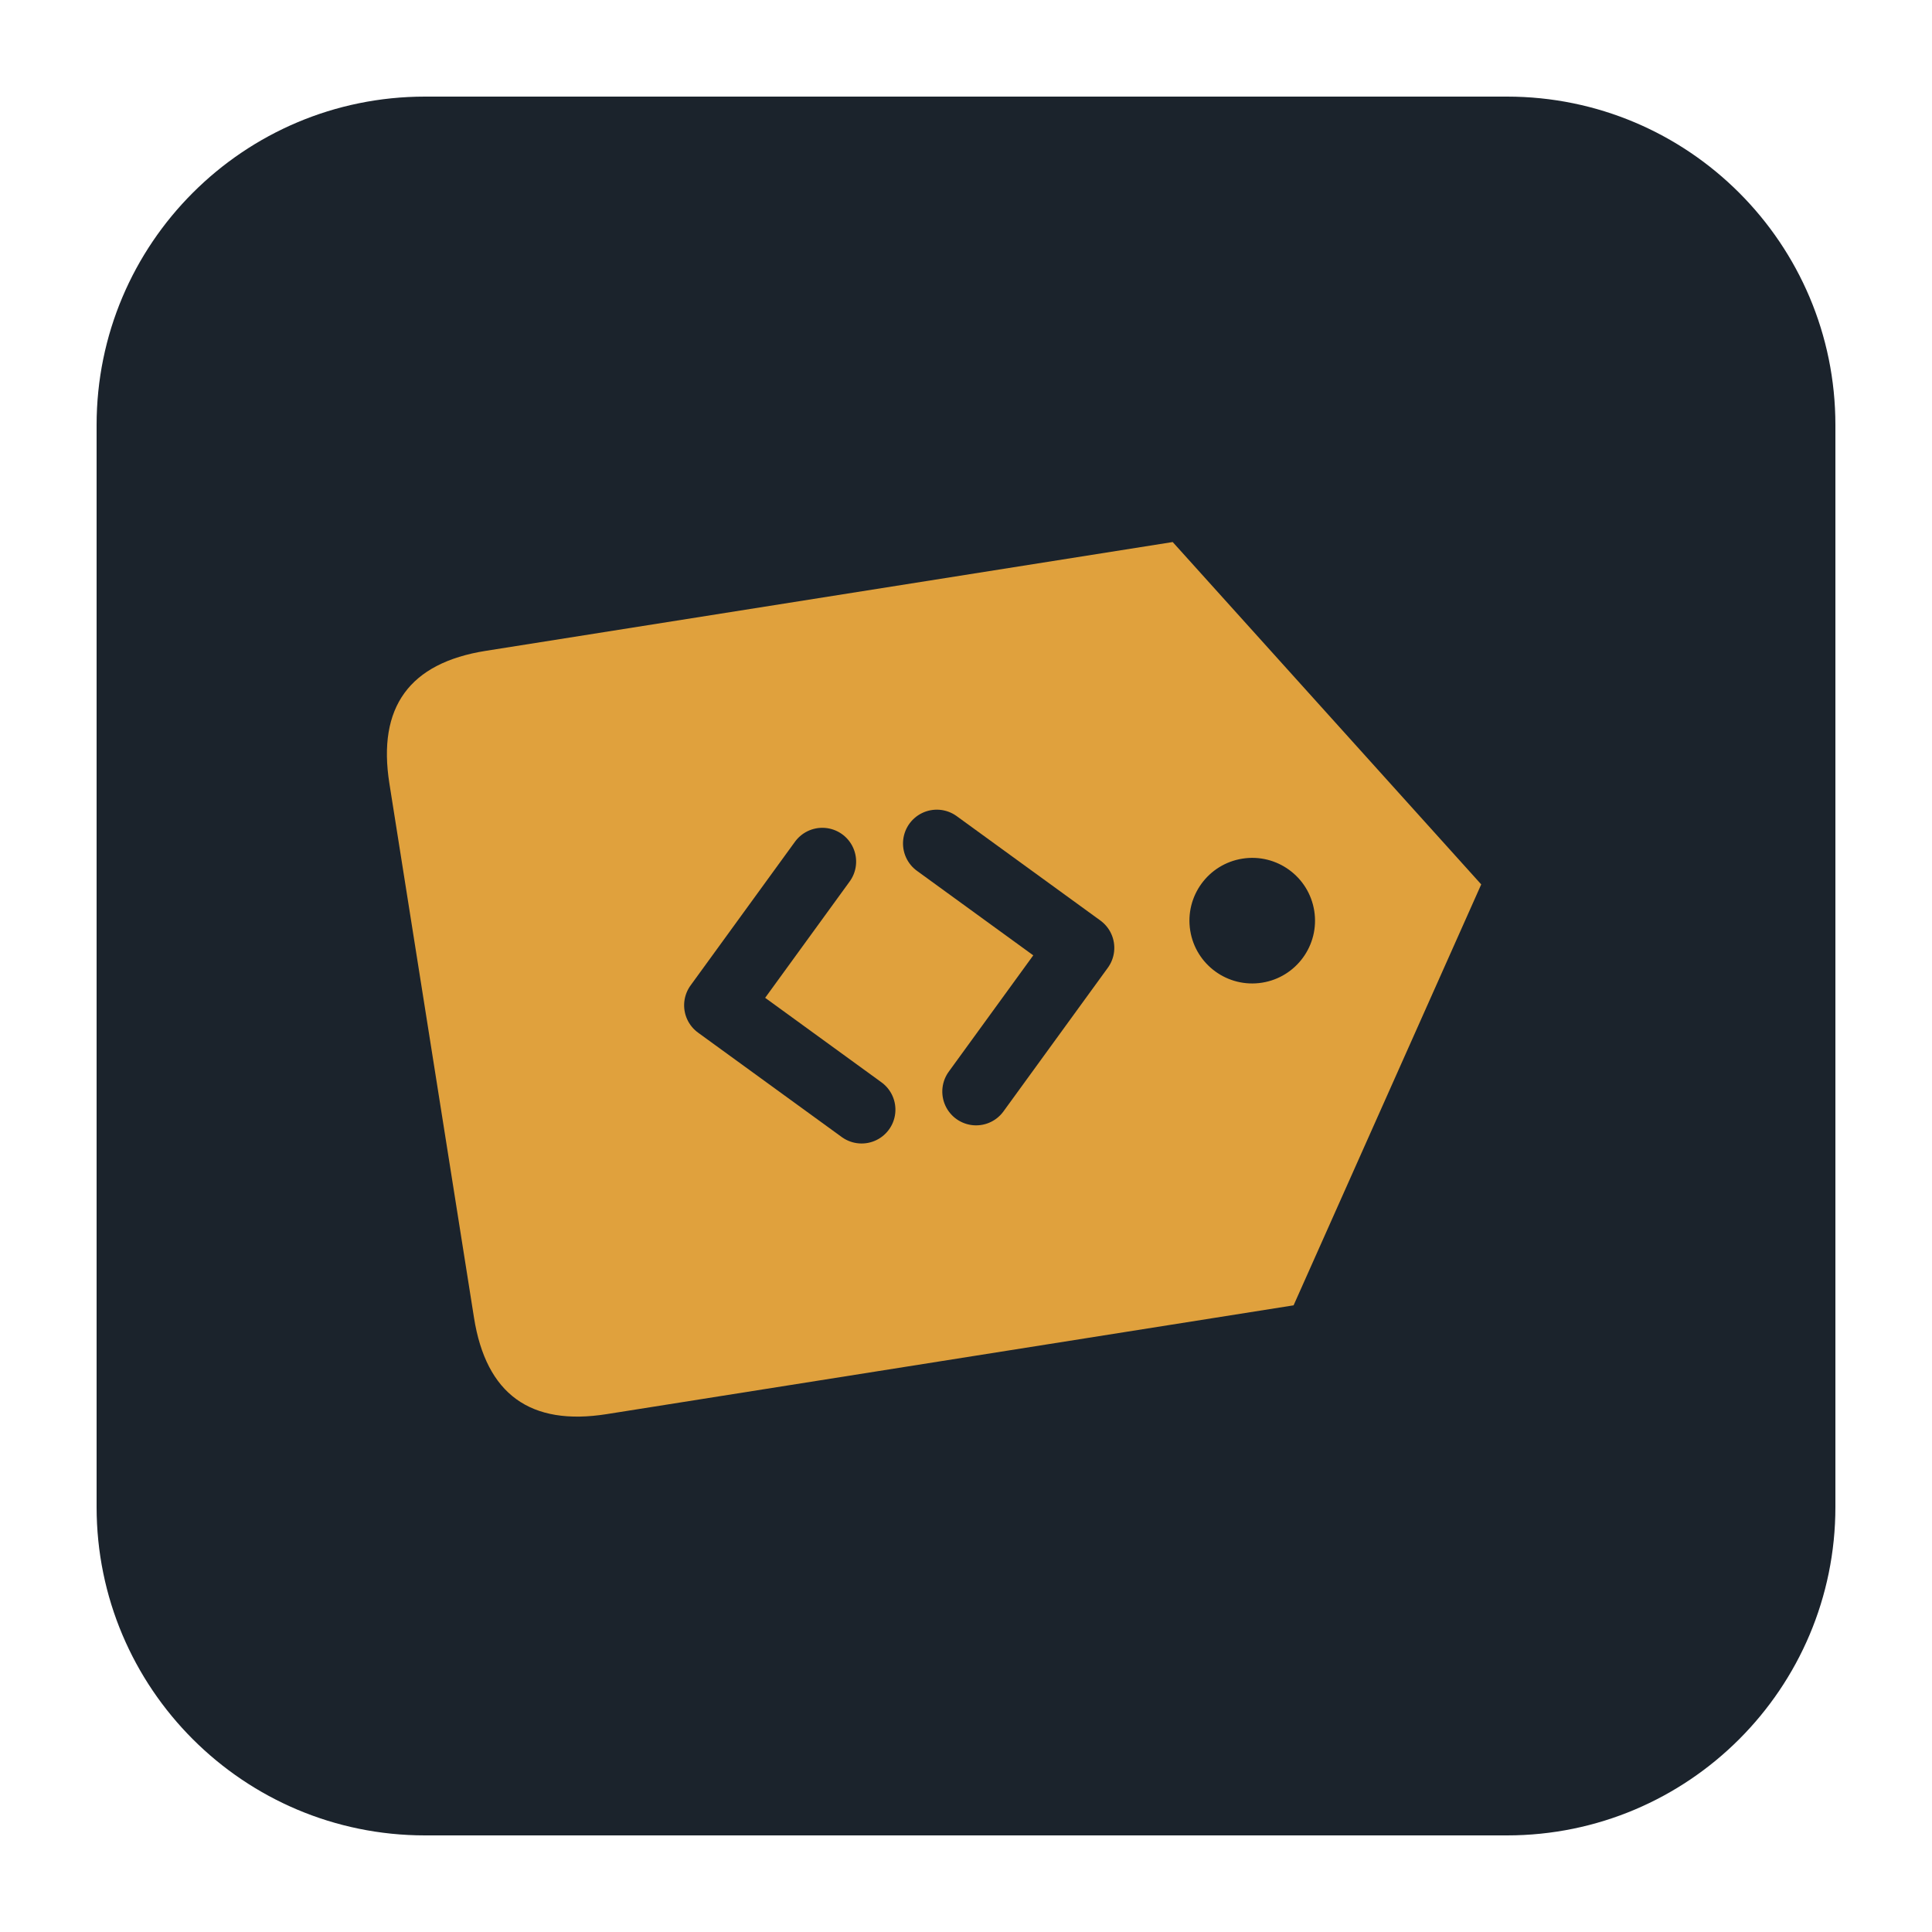
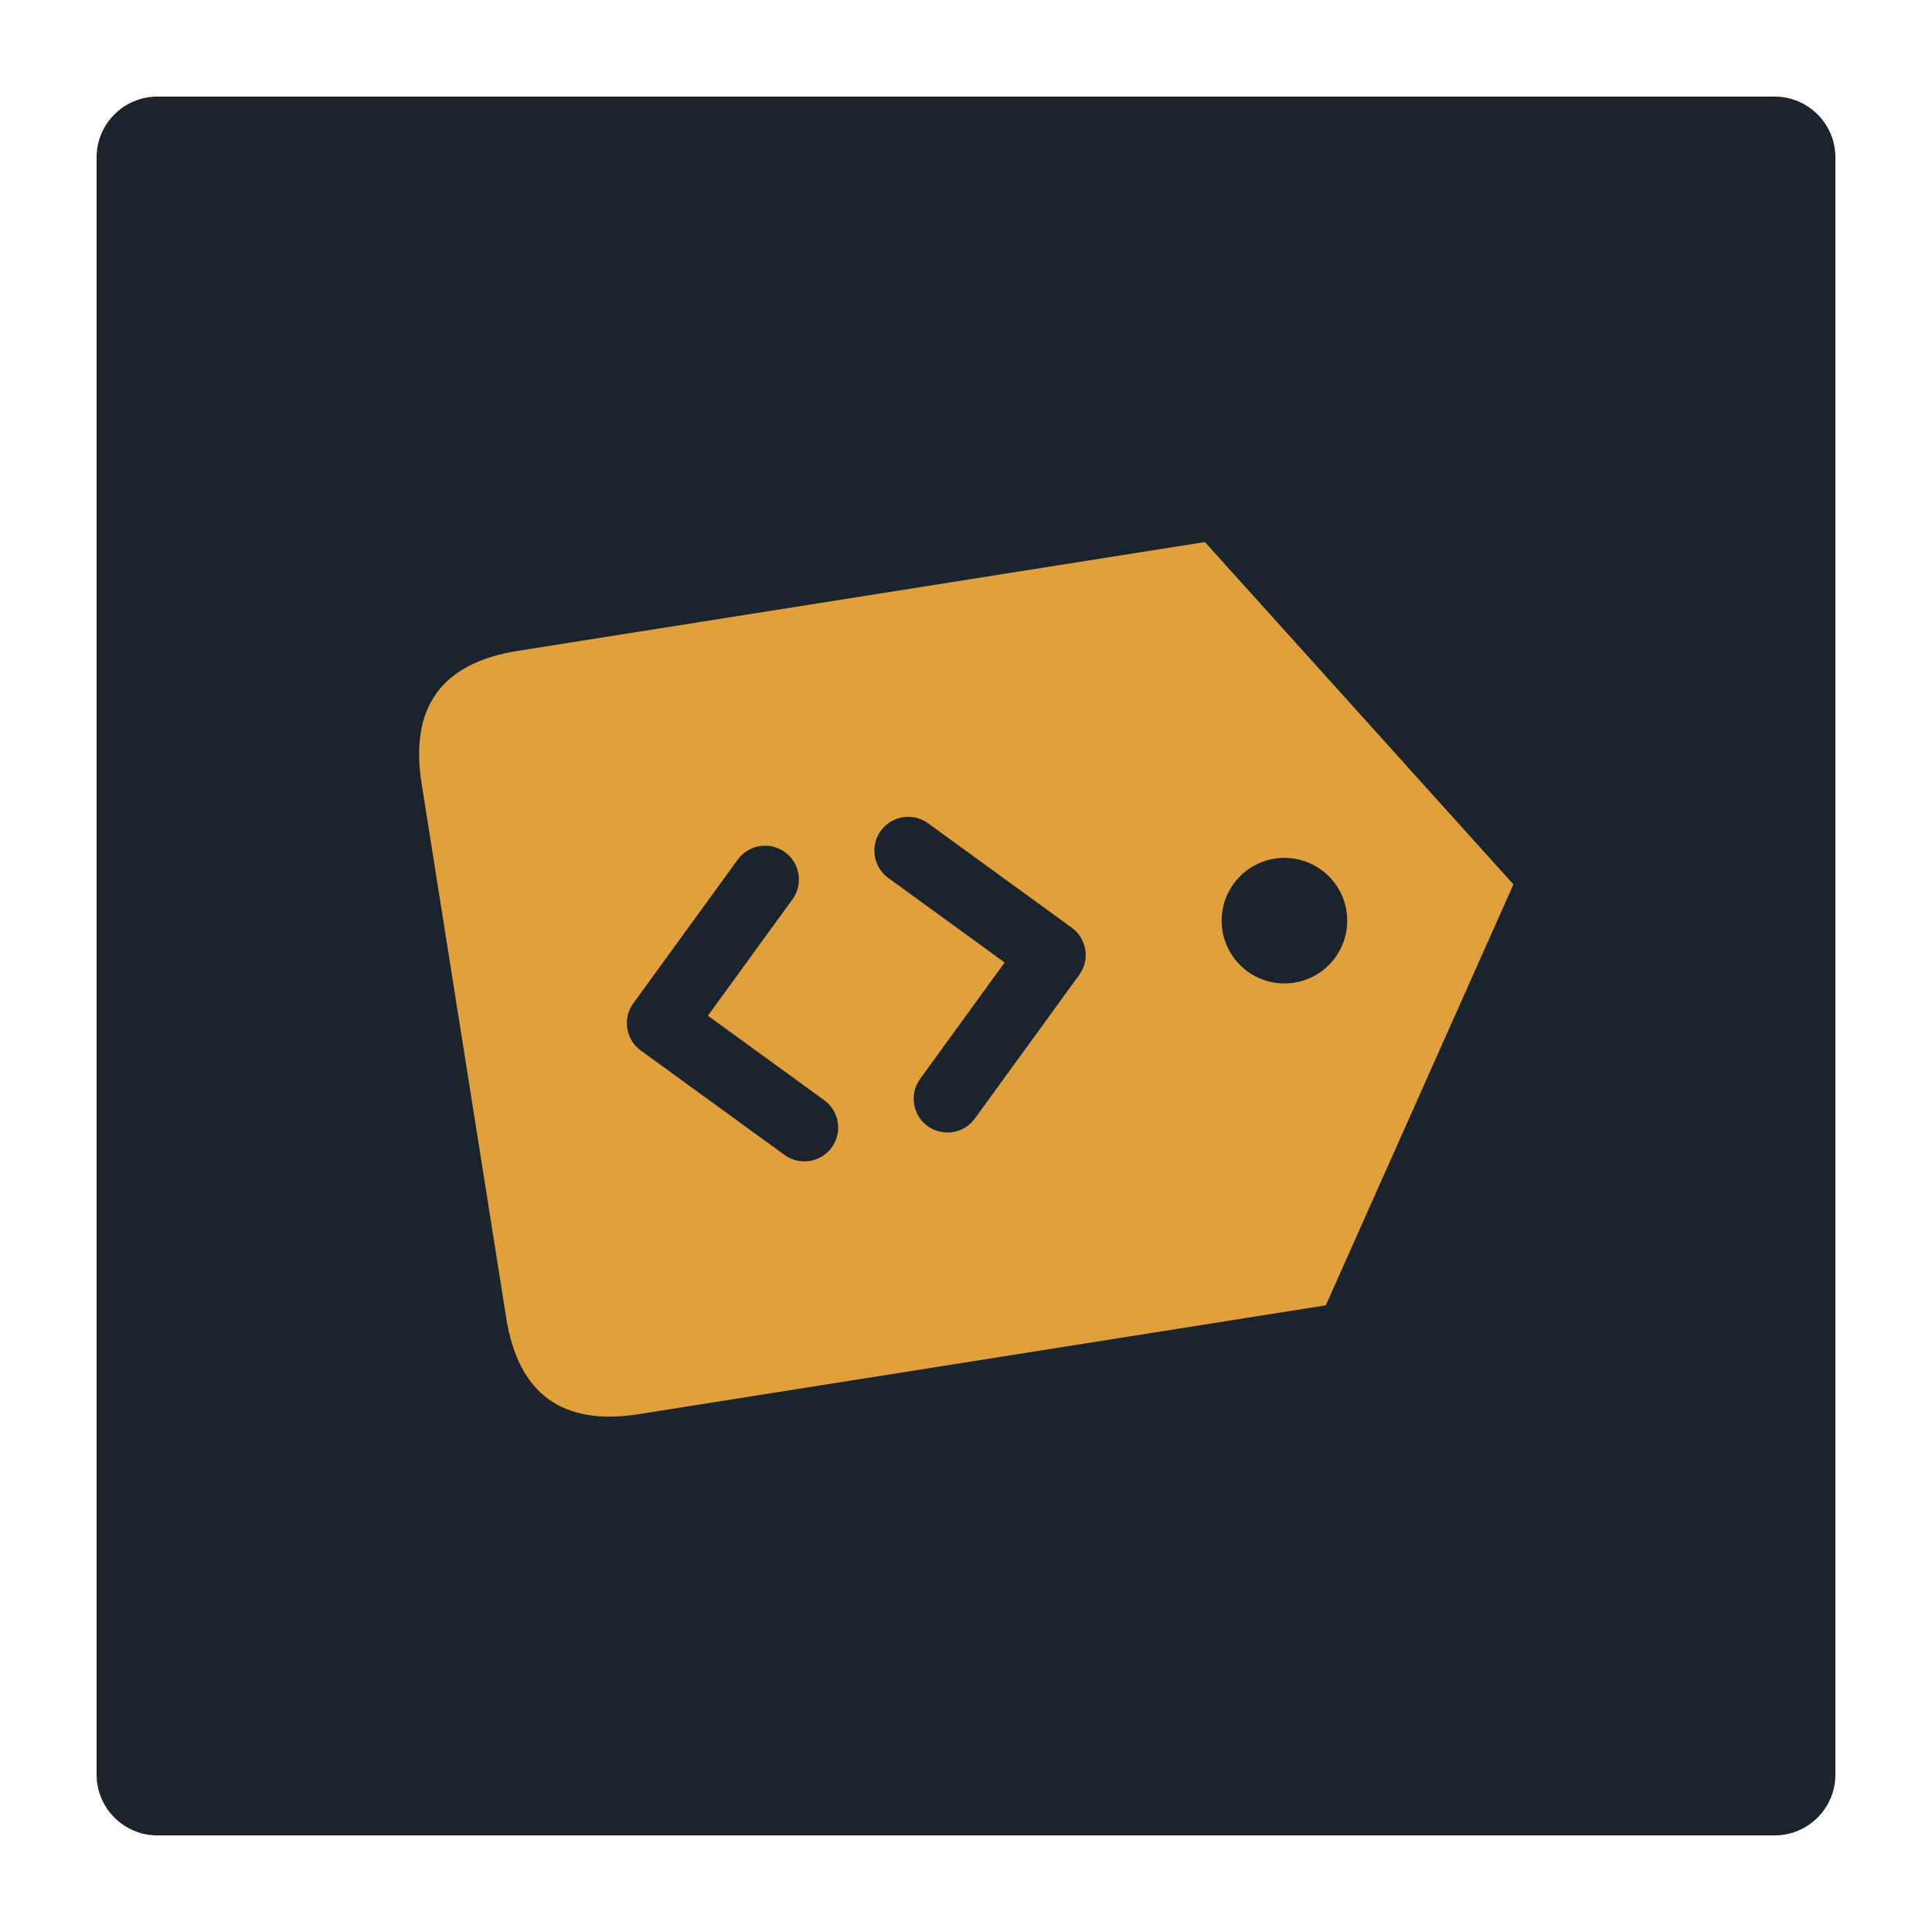
- <svg xmlns="http://www.w3.org/2000/svg" width="100%" height="100%" viewBox="0 0 1080 1080" version="1.1" xml:space="preserve" style="fill-rule:evenodd;clip-rule:evenodd;stroke-linecap:round;stroke-linejoin:round;">
-   <g transform="translate(540,540) scale(5.4)">
-     <rect x="-90" y="-90" width="180" height="180" rx="34" style="fill:rgb(27,35,44);" />
-     <g transform="rotate(-9)">
-       <path d="M54 0 L28 -40 L-44 -40 Q-56 -40 -56 -28 L-56 28 Q-56 40 -44 40 L28 40 Z" style="fill:rgb(224,161,61);" />
-       <circle cx="30" cy="0" r="6.5" style="fill:rgb(27,35,44);" />
-       <path d="M-13 -13 L-26 0 L-13 13" style="fill:none;stroke:rgb(27,35,44);stroke-width:7px;" />
-       <path d="M-1 -13 L12 0 L-1 13" style="fill:none;stroke:rgb(27,35,44);stroke-width:7px;" />
+ <svg xmlns="http://www.w3.org/2000/svg" width="100%" height="100%" viewBox="0 0 4500 4500" version="1.1" xml:space="preserve" style="fill-rule:evenodd;clip-rule:evenodd;stroke-linecap:round;stroke-linejoin:round;">
+   <g>
+     <path d="M4275,366.667l0,3766.667c0,78.188 -63.479,141.667 -141.667,141.667l-3766.667,0c-78.188,0 -141.667,-63.479 -141.667,-141.667l0,-3766.667c0,-78.188 63.479,-141.667 141.667,-141.667l3766.667,0c78.188,0 141.667,63.479 141.667,141.667Z" style="fill:#1b232c;" />
+     <g>
+       <path d="M3525.041,2059.932l-718.589,-797.405l-1600.055,253.424c-177.784,28.158 -252.597,131.129 -224.439,308.913l197.107,1244.487c28.158,177.784 131.129,252.597 308.913,224.439l1600.055,-253.424l437.007,-980.434Z" style="fill:#e0a13d;" />
+       <path d="M2968.811,1999.957c79.724,-12.627 154.701,41.847 167.328,121.571c12.627,79.724 -41.847,154.701 -121.571,167.328c-79.724,12.627 -154.701,-41.847 -167.328,-121.571c-12.627,-79.724 41.847,-154.701 121.571,-167.328Z" style="fill:#1b232c;" />
+       <path d="M1782.011,2048.525l-243.142,334.656l334.656,243.142" style="fill:none;stroke:#1b232c;stroke-width:157.5px;" />
+       <path d="M2115.353,1981.288l334.656,243.142l-243.142,334.656" style="fill:none;stroke:#1b232c;stroke-width:157.5px;" />
    </g>
  </g>
</svg>
